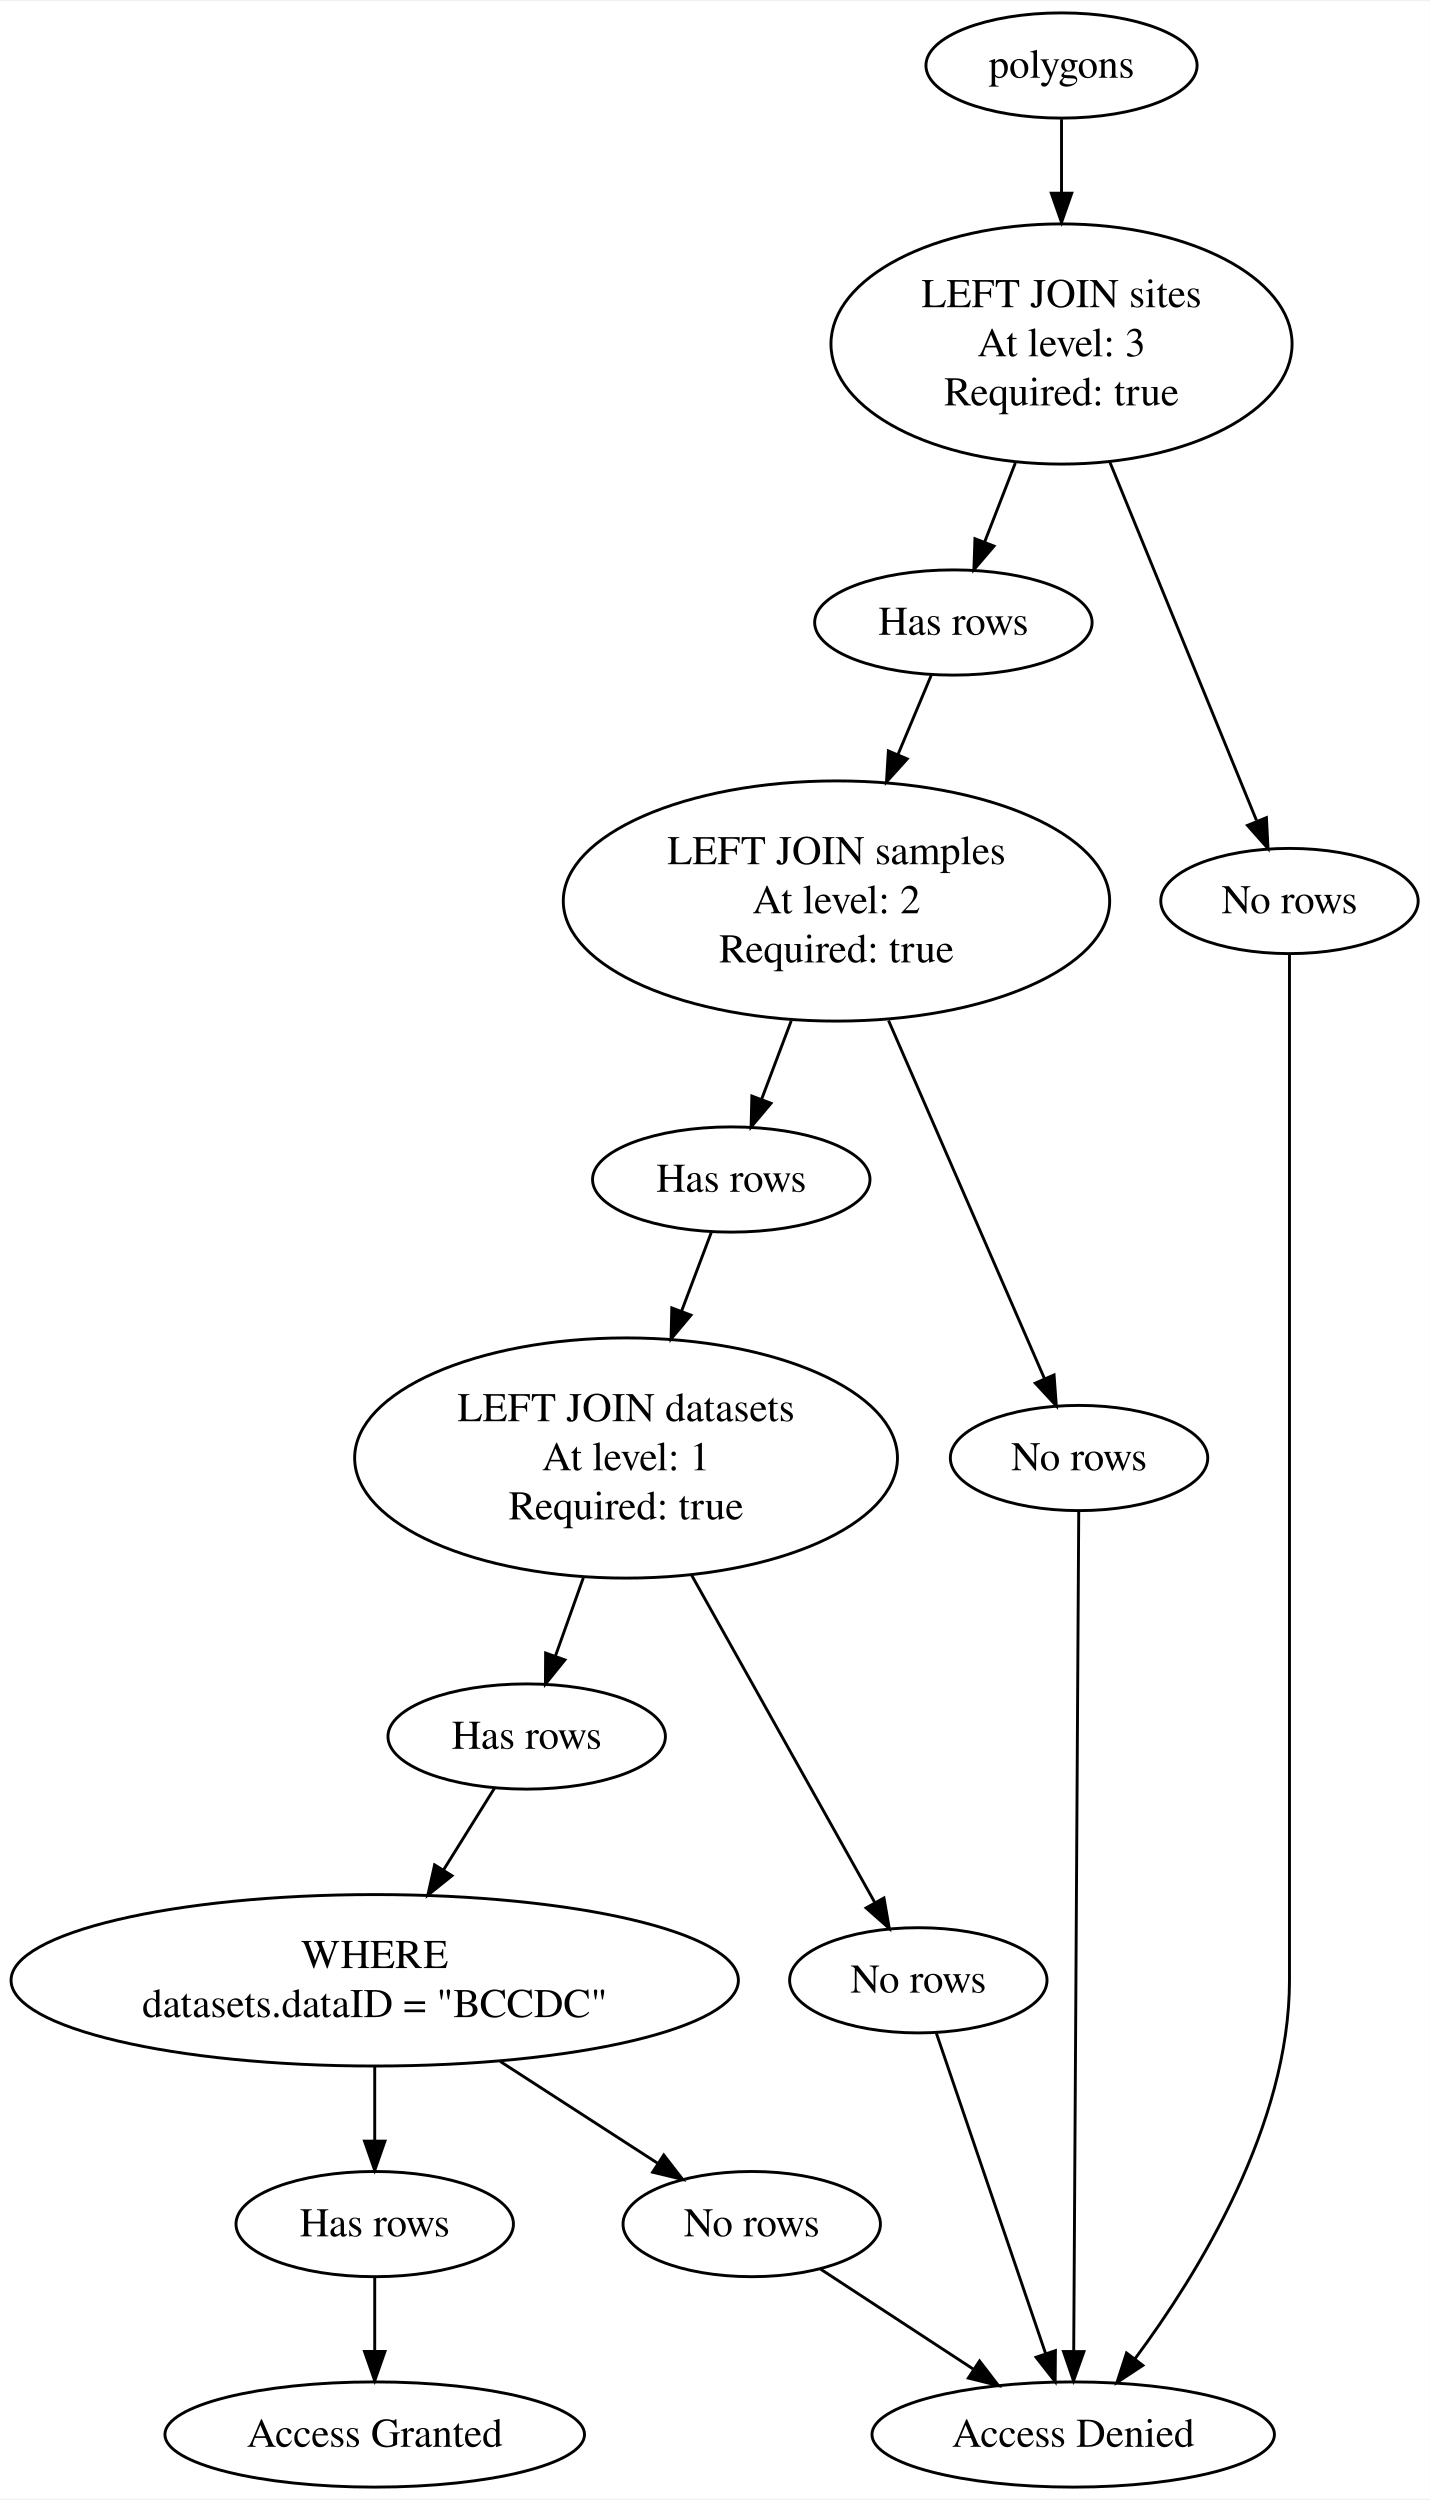
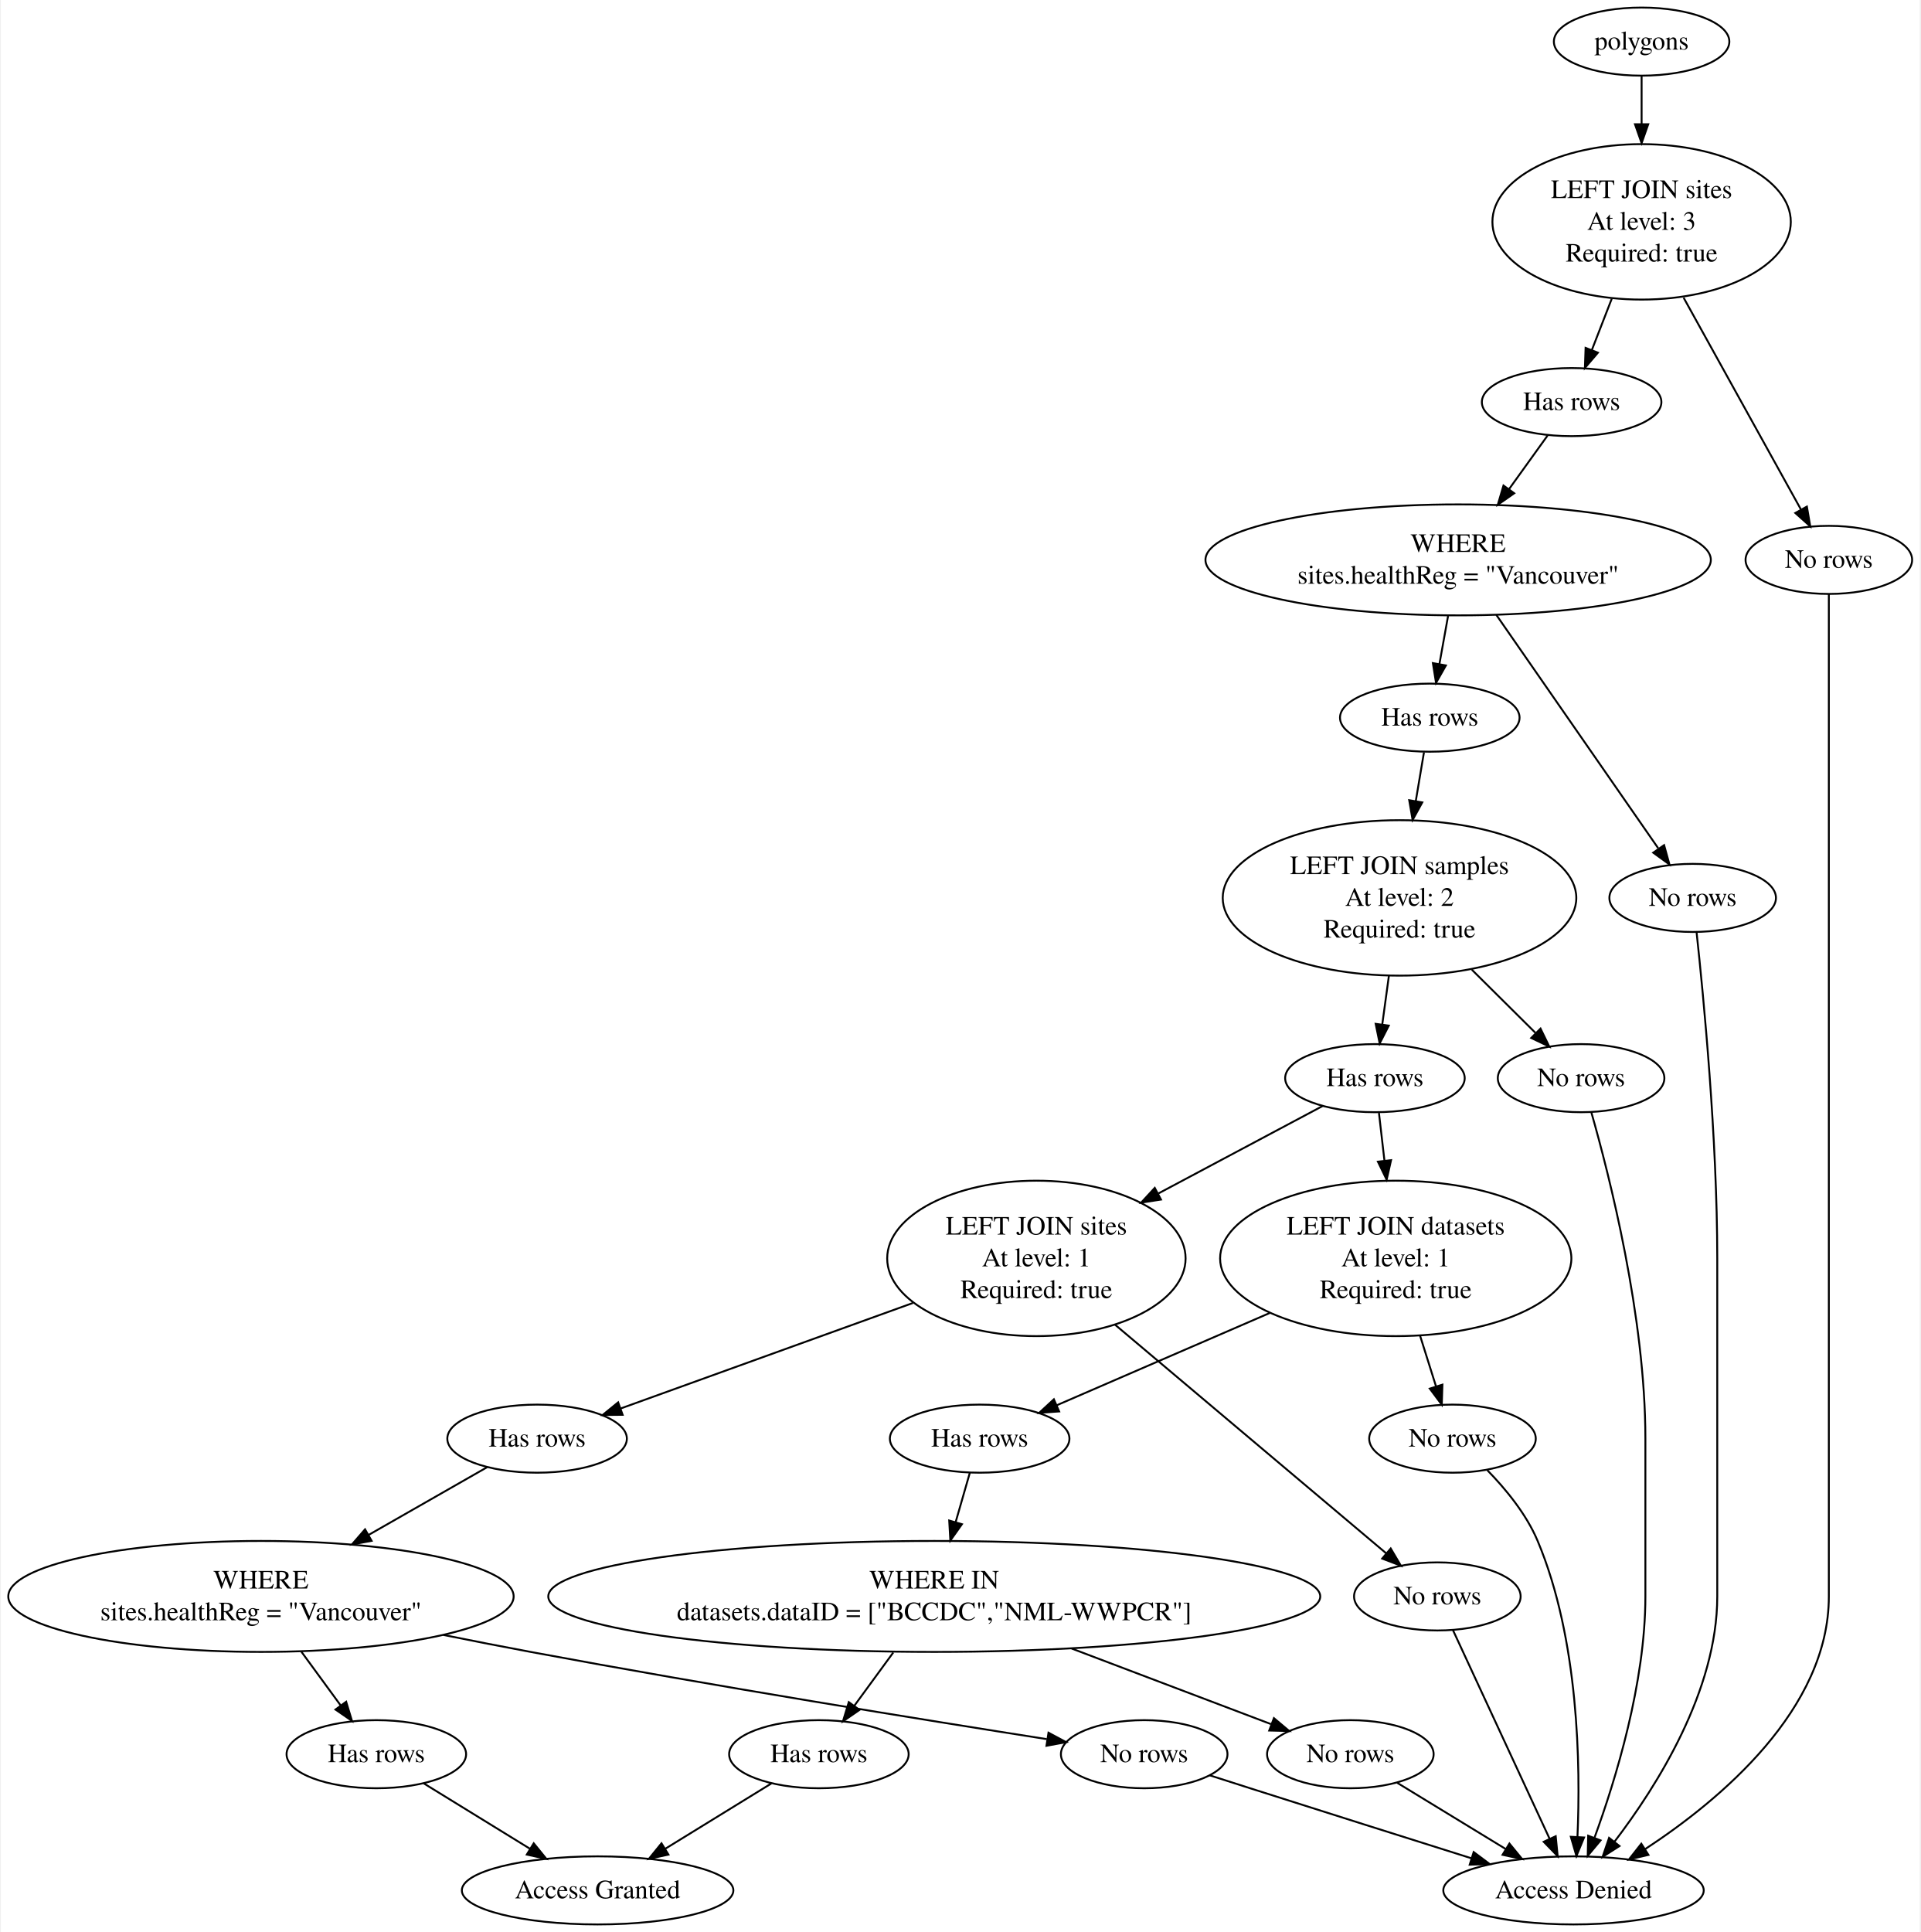
- <svg xmlns="http://www.w3.org/2000/svg" width="489pt" height="855pt" viewBox="0.00 0.00 489.24 854.60">
-   <g id="graph0" class="graph" transform="scale(1 1) rotate(0) translate(4 850.6015)">
-     <polygon fill="#ffffff" stroke="transparent" points="-4,4 -4,-850.601 485.238,-850.601 485.238,4 -4,4" />
+ <svg xmlns="http://www.w3.org/2000/svg" width="1015pt" height="1021pt" viewBox="0.00 0.00 1014.57 1021.43">
+   <g id="graph0" class="graph" transform="scale(1 1) rotate(0) translate(4 1017.433)">
+     <polygon fill="#ffffff" stroke="transparent" points="-4,4 -4,-1017.433 1010.574,-1017.433 1010.574,4 -4,4" />
    <g id="node1" class="node">
-       <ellipse fill="none" stroke="#000000" cx="359.217" cy="-828.601" rx="46.393" ry="18" />
-       <text text-anchor="middle" x="359.217" y="-824.402" font-family="Times,serif" font-size="14.00" fill="#000000">polygons</text>
+       <ellipse fill="none" stroke="#000000" cx="863.554" cy="-995.433" rx="46.393" ry="18" />
+       <text text-anchor="middle" x="863.554" y="-991.233" font-family="Times,serif" font-size="14.00" fill="#000000">polygons</text>
    </g>
    <g id="node2" class="node">
-       <ellipse fill="none" stroke="#000000" cx="359.217" cy="-733.307" rx="78.888" ry="41.091" />
-       <text text-anchor="middle" x="359.217" y="-745.907" font-family="Times,serif" font-size="14.00" fill="#000000">LEFT JOIN sites</text>
-       <text text-anchor="middle" x="359.217" y="-729.106" font-family="Times,serif" font-size="14.00" fill="#000000">At level: 3</text>
-       <text text-anchor="middle" x="359.217" y="-712.307" font-family="Times,serif" font-size="14.00" fill="#000000">Required: true</text>
+       <ellipse fill="none" stroke="#000000" cx="863.554" cy="-900.138" rx="78.888" ry="41.091" />
+       <text text-anchor="middle" x="863.554" y="-912.738" font-family="Times,serif" font-size="14.00" fill="#000000">LEFT JOIN sites</text>
+       <text text-anchor="middle" x="863.554" y="-895.938" font-family="Times,serif" font-size="14.00" fill="#000000">At level: 3</text>
+       <text text-anchor="middle" x="863.554" y="-879.138" font-family="Times,serif" font-size="14.00" fill="#000000">Required: true</text>
    </g>
    <g id="edge1" class="edge">
-       <path fill="none" stroke="#000000" d="M359.217,-810.228C359.217,-802.918 359.217,-794.109 359.217,-785.1" />
-       <polygon fill="#000000" stroke="#000000" points="362.717,-784.914 359.217,-774.914 355.717,-784.914 362.717,-784.914" />
+       <path fill="none" stroke="#000000" d="M863.554,-977.059C863.554,-969.75 863.554,-960.94 863.554,-951.931" />
+       <polygon fill="#000000" stroke="#000000" points="867.054,-951.745 863.554,-941.745 860.054,-951.745 867.054,-951.745" />
    </g>
    <g id="node3" class="node">
-       <ellipse fill="none" stroke="#000000" cx="322.217" cy="-638.011" rx="47.47" ry="18" />
-       <text text-anchor="middle" x="322.217" y="-633.811" font-family="Times,serif" font-size="14.00" fill="#000000">Has rows</text>
+       <ellipse fill="none" stroke="#000000" cx="826.554" cy="-804.843" rx="47.47" ry="18" />
+       <text text-anchor="middle" x="826.554" y="-800.643" font-family="Times,serif" font-size="14.00" fill="#000000">Has rows</text>
    </g>
    <g id="edge2" class="edge">
-       <path fill="none" stroke="#000000" d="M343.419,-692.616C339.861,-683.454 336.167,-673.94 332.879,-665.471" />
-       <polygon fill="#000000" stroke="#000000" points="336.12,-664.147 329.237,-656.092 329.594,-666.68 336.12,-664.147" />
+       <path fill="none" stroke="#000000" d="M847.755,-859.448C844.197,-850.285 840.504,-840.771 837.215,-832.302" />
+       <polygon fill="#000000" stroke="#000000" points="840.456,-830.978 833.574,-822.923 833.93,-833.512 840.456,-830.978" />
+     </g>
+     <g id="node24" class="node">
+       <ellipse fill="none" stroke="#000000" cx="962.554" cy="-721.427" rx="44.041" ry="18" />
+       <text text-anchor="middle" x="962.554" y="-717.227" font-family="Times,serif" font-size="14.00" fill="#000000">No rows</text>
+     </g>
+     <g id="edge29" class="edge">
+       <path fill="none" stroke="#000000" d="M885.771,-860.032C904.702,-825.859 931.374,-777.711 947.783,-748.09" />
+       <polygon fill="#000000" stroke="#000000" points="950.943,-749.608 952.728,-739.164 944.82,-746.216 950.943,-749.608" />
+     </g>
+     <g id="node4" class="node">
+       <ellipse fill="none" stroke="#000000" cx="766.554" cy="-721.427" rx="133.607" ry="29.331" />
+       <text text-anchor="middle" x="766.554" y="-725.627" font-family="Times,serif" font-size="14.00" fill="#000000">WHERE</text>
+       <text text-anchor="middle" x="766.554" y="-708.827" font-family="Times,serif" font-size="14.00" fill="#000000">sites.healthReg = "Vancouver"</text>
+     </g>
+     <g id="edge3" class="edge">
+       <path fill="none" stroke="#000000" d="M813.829,-787.152C807.863,-778.858 800.514,-768.641 793.404,-758.756" />
+       <polygon fill="#000000" stroke="#000000" points="796.204,-756.654 787.523,-750.58 790.521,-760.742 796.204,-756.654" />
+     </g>
+     <g id="node5" class="node">
+       <ellipse fill="none" stroke="#000000" cx="751.554" cy="-638.011" rx="47.47" ry="18" />
+       <text text-anchor="middle" x="751.554" y="-633.811" font-family="Times,serif" font-size="14.00" fill="#000000">Has rows</text>
+     </g>
+     <g id="edge4" class="edge">
+       <path fill="none" stroke="#000000" d="M761.223,-691.783C759.731,-683.486 758.114,-674.491 756.636,-666.276" />
+       <polygon fill="#000000" stroke="#000000" points="760.075,-665.621 754.86,-656.398 753.185,-666.86 760.075,-665.621" />
+     </g>
+     <g id="node23" class="node">
+       <ellipse fill="none" stroke="#000000" cx="890.554" cy="-542.716" rx="44.041" ry="18" />
+       <text text-anchor="middle" x="890.554" y="-538.516" font-family="Times,serif" font-size="14.00" fill="#000000">No rows</text>
+     </g>
+     <g id="edge27" class="edge">
+       <path fill="none" stroke="#000000" d="M786.752,-692.316C810.464,-658.143 849.444,-601.964 872.287,-569.043" />
+       <polygon fill="#000000" stroke="#000000" points="875.451,-570.623 878.276,-560.412 869.699,-566.632 875.451,-570.623" />
+     </g>
+     <g id="node6" class="node">
+       <ellipse fill="none" stroke="#000000" cx="735.554" cy="-542.716" rx="93.477" ry="41.091" />
+       <text text-anchor="middle" x="735.554" y="-555.316" font-family="Times,serif" font-size="14.00" fill="#000000">LEFT JOIN samples</text>
+       <text text-anchor="middle" x="735.554" y="-538.516" font-family="Times,serif" font-size="14.00" fill="#000000">At level: 2</text>
+       <text text-anchor="middle" x="735.554" y="-521.716" font-family="Times,serif" font-size="14.00" fill="#000000">Required: true</text>
+     </g>
+     <g id="edge5" class="edge">
+       <path fill="none" stroke="#000000" d="M748.469,-619.638C747.215,-612.17 745.698,-603.137 744.152,-593.926" />
+       <polygon fill="#000000" stroke="#000000" points="747.58,-593.208 742.473,-583.925 740.677,-594.367 747.58,-593.208" />
+     </g>
+     <g id="node7" class="node">
+       <ellipse fill="none" stroke="#000000" cx="722.554" cy="-447.421" rx="47.47" ry="18" />
+       <text text-anchor="middle" x="722.554" y="-443.221" font-family="Times,serif" font-size="14.00" fill="#000000">Has rows</text>
+     </g>
+     <g id="edge6" class="edge">
+       <path fill="none" stroke="#000000" d="M729.927,-501.473C728.744,-492.799 727.521,-483.837 726.42,-475.764" />
+       <polygon fill="#000000" stroke="#000000" points="729.875,-475.199 725.056,-465.764 722.94,-476.145 729.875,-475.199" />
+     </g>
+     <g id="node22" class="node">
+       <ellipse fill="none" stroke="#000000" cx="831.554" cy="-447.421" rx="44.041" ry="18" />
+       <text text-anchor="middle" x="831.554" y="-443.221" font-family="Times,serif" font-size="14.00" fill="#000000">No rows</text>
+     </g>
+     <g id="edge25" class="edge">
+       <path fill="none" stroke="#000000" d="M773.771,-504.779C785.105,-493.529 797.198,-481.525 807.376,-471.421" />
+       <polygon fill="#000000" stroke="#000000" points="810.111,-473.638 814.742,-464.109 805.18,-468.67 810.111,-473.638" />
+     </g>
+     <g id="node8" class="node">
+       <ellipse fill="none" stroke="#000000" cx="543.554" cy="-352.126" rx="78.888" ry="41.091" />
+       <text text-anchor="middle" x="543.554" y="-364.726" font-family="Times,serif" font-size="14.00" fill="#000000">LEFT JOIN sites</text>
+       <text text-anchor="middle" x="543.554" y="-347.926" font-family="Times,serif" font-size="14.00" fill="#000000">At level: 1</text>
+       <text text-anchor="middle" x="543.554" y="-331.126" font-family="Times,serif" font-size="14.00" fill="#000000">Required: true</text>
+     </g>
+     <g id="edge7" class="edge">
+       <path fill="none" stroke="#000000" d="M694.977,-432.74C671.87,-420.439 637.961,-402.386 608.086,-386.482" />
+       <polygon fill="#000000" stroke="#000000" points="609.433,-383.233 598.961,-381.624 606.143,-389.412 609.433,-383.233" />
+     </g>
+     <g id="node16" class="node">
+       <ellipse fill="none" stroke="#000000" cx="733.554" cy="-352.126" rx="92.866" ry="41.091" />
+       <text text-anchor="middle" x="733.554" y="-364.726" font-family="Times,serif" font-size="14.00" fill="#000000">LEFT JOIN datasets</text>
+       <text text-anchor="middle" x="733.554" y="-347.926" font-family="Times,serif" font-size="14.00" fill="#000000">At level: 1</text>
+       <text text-anchor="middle" x="733.554" y="-331.126" font-family="Times,serif" font-size="14.00" fill="#000000">Required: true</text>
+     </g>
+     <g id="edge16" class="edge">
+       <path fill="none" stroke="#000000" d="M724.675,-429.048C725.518,-421.738 726.535,-412.929 727.575,-403.92" />
+       <polygon fill="#000000" stroke="#000000" points="731.081,-404.069 728.751,-393.733 724.127,-403.266 731.081,-404.069" />
+     </g>
+     <g id="node9" class="node">
+       <ellipse fill="none" stroke="#000000" cx="279.554" cy="-256.831" rx="47.47" ry="18" />
+       <text text-anchor="middle" x="279.554" y="-252.631" font-family="Times,serif" font-size="14.00" fill="#000000">Has rows</text>
+     </g>
+     <g id="edge8" class="edge">
+       <path fill="none" stroke="#000000" d="M478.295,-328.57C430.132,-311.185 365.881,-287.993 323.645,-272.747" />
+       <polygon fill="#000000" stroke="#000000" points="324.788,-269.439 314.194,-269.335 322.412,-276.023 324.788,-269.439" />
    </g>
    <g id="node15" class="node">
-       <ellipse fill="none" stroke="#000000" cx="437.217" cy="-542.716" rx="44.041" ry="18" />
-       <text text-anchor="middle" x="437.217" y="-538.516" font-family="Times,serif" font-size="14.00" fill="#000000">No rows</text>
-     </g>
-     <g id="edge16" class="edge">
-       <path fill="none" stroke="#000000" d="M375.759,-692.887C390.851,-656.011 412.749,-602.505 425.924,-570.312" />
-       <polygon fill="#000000" stroke="#000000" points="429.327,-571.238 429.875,-560.657 422.848,-568.587 429.327,-571.238" />
-     </g>
-     <g id="node4" class="node">
-       <ellipse fill="none" stroke="#000000" cx="282.217" cy="-542.716" rx="93.477" ry="41.091" />
-       <text text-anchor="middle" x="282.217" y="-555.316" font-family="Times,serif" font-size="14.00" fill="#000000">LEFT JOIN samples</text>
-       <text text-anchor="middle" x="282.217" y="-538.516" font-family="Times,serif" font-size="14.00" fill="#000000">At level: 2</text>
-       <text text-anchor="middle" x="282.217" y="-521.716" font-family="Times,serif" font-size="14.00" fill="#000000">Required: true</text>
-     </g>
-     <g id="edge3" class="edge">
-       <path fill="none" stroke="#000000" d="M314.694,-620.087C311.401,-612.242 307.357,-602.608 303.255,-592.835" />
-       <polygon fill="#000000" stroke="#000000" points="306.424,-591.342 299.326,-583.476 299.969,-594.051 306.424,-591.342" />
-     </g>
-     <g id="node5" class="node">
-       <ellipse fill="none" stroke="#000000" cx="246.217" cy="-447.421" rx="47.47" ry="18" />
-       <text text-anchor="middle" x="246.217" y="-443.221" font-family="Times,serif" font-size="14.00" fill="#000000">Has rows</text>
-     </g>
-     <g id="edge4" class="edge">
-       <path fill="none" stroke="#000000" d="M266.741,-501.75C263.327,-492.712 259.789,-483.347 256.632,-474.991" />
-       <polygon fill="#000000" stroke="#000000" points="259.813,-473.505 253.005,-465.388 253.264,-475.979 259.813,-473.505" />
+       <ellipse fill="none" stroke="#000000" cx="755.554" cy="-173.416" rx="44.041" ry="18" />
+       <text text-anchor="middle" x="755.554" y="-169.216" font-family="Times,serif" font-size="14.00" fill="#000000">No rows</text>
+     </g>
+     <g id="edge14" class="edge">
+       <path fill="none" stroke="#000000" d="M585.185,-317.032C627.674,-281.215 692.369,-226.679 728.583,-196.151" />
+       <polygon fill="#000000" stroke="#000000" points="730.899,-198.776 736.289,-189.655 726.388,-193.424 730.899,-198.776" />
+     </g>
+     <g id="node10" class="node">
+       <ellipse fill="none" stroke="#000000" cx="133.554" cy="-173.416" rx="133.607" ry="29.331" />
+       <text text-anchor="middle" x="133.554" y="-177.616" font-family="Times,serif" font-size="14.00" fill="#000000">WHERE</text>
+       <text text-anchor="middle" x="133.554" y="-160.816" font-family="Times,serif" font-size="14.00" fill="#000000">sites.healthReg = "Vancouver"</text>
+     </g>
+     <g id="edge9" class="edge">
+       <path fill="none" stroke="#000000" d="M253.114,-241.725C235.636,-231.739 212.047,-218.262 190.439,-205.917" />
+       <polygon fill="#000000" stroke="#000000" points="192.061,-202.812 181.642,-200.891 188.589,-208.891 192.061,-202.812" />
+     </g>
+     <g id="node11" class="node">
+       <ellipse fill="none" stroke="#000000" cx="194.554" cy="-90" rx="47.47" ry="18" />
+       <text text-anchor="middle" x="194.554" y="-85.8" font-family="Times,serif" font-size="14.00" fill="#000000">Has rows</text>
+     </g>
+     <g id="edge10" class="edge">
+       <path fill="none" stroke="#000000" d="M154.888,-144.241C161.658,-134.984 169.091,-124.819 175.675,-115.816" />
+       <polygon fill="#000000" stroke="#000000" points="178.6,-117.746 181.678,-107.608 172.95,-113.613 178.6,-117.746" />
+     </g>
+     <g id="node13" class="node">
+       <ellipse fill="none" stroke="#000000" cx="600.554" cy="-90" rx="44.041" ry="18" />
+       <text text-anchor="middle" x="600.554" y="-85.8" font-family="Times,serif" font-size="14.00" fill="#000000">No rows</text>
+     </g>
+     <g id="edge12" class="edge">
+       <path fill="none" stroke="#000000" d="M229.993,-153.061C245.541,-149.928 261.478,-146.806 276.554,-144 372.544,-126.135 485.066,-108.011 549.067,-97.967" />
+       <polygon fill="#000000" stroke="#000000" points="549.956,-101.37 559.294,-96.366 548.873,-94.455 549.956,-101.37" />
+     </g>
+     <g id="node12" class="node">
+       <ellipse fill="none" stroke="#000000" cx="311.554" cy="-18" rx="71.787" ry="18" />
+       <text text-anchor="middle" x="311.554" y="-13.8" font-family="Times,serif" font-size="14.00" fill="#000000">Access Granted</text>
+     </g>
+     <g id="edge11" class="edge">
+       <path fill="none" stroke="#000000" d="M219.653,-74.554C236.041,-64.469 257.687,-51.148 275.855,-39.968" />
+       <polygon fill="#000000" stroke="#000000" points="277.774,-42.897 284.457,-34.675 274.106,-36.935 277.774,-42.897" />
    </g>
    <g id="node14" class="node">
-       <ellipse fill="none" stroke="#000000" cx="365.217" cy="-352.126" rx="44.041" ry="18" />
-       <text text-anchor="middle" x="365.217" y="-347.926" font-family="Times,serif" font-size="14.00" fill="#000000">No rows</text>
-     </g>
-     <g id="edge14" class="edge">
-       <path fill="none" stroke="#000000" d="M300.023,-501.83C316.168,-464.758 339.507,-411.164 353.441,-379.169" />
-       <polygon fill="#000000" stroke="#000000" points="356.661,-380.541 357.445,-369.975 350.243,-377.746 356.661,-380.541" />
-     </g>
-     <g id="node6" class="node">
-       <ellipse fill="none" stroke="#000000" cx="210.217" cy="-352.126" rx="92.866" ry="41.091" />
-       <text text-anchor="middle" x="210.217" y="-364.726" font-family="Times,serif" font-size="14.00" fill="#000000">LEFT JOIN datasets</text>
-       <text text-anchor="middle" x="210.217" y="-347.926" font-family="Times,serif" font-size="14.00" fill="#000000">At level: 1</text>
-       <text text-anchor="middle" x="210.217" y="-331.126" font-family="Times,serif" font-size="14.00" fill="#000000">Required: true</text>
-     </g>
-     <g id="edge5" class="edge">
-       <path fill="none" stroke="#000000" d="M239.446,-429.497C236.483,-421.652 232.843,-412.018 229.151,-402.245" />
-       <polygon fill="#000000" stroke="#000000" points="232.423,-401.003 225.615,-392.885 225.875,-403.477 232.423,-401.003" />
-     </g>
-     <g id="node7" class="node">
-       <ellipse fill="none" stroke="#000000" cx="176.217" cy="-256.831" rx="47.47" ry="18" />
-       <text text-anchor="middle" x="176.217" y="-252.631" font-family="Times,serif" font-size="14.00" fill="#000000">Has rows</text>
-     </g>
-     <g id="edge6" class="edge">
-       <path fill="none" stroke="#000000" d="M195.601,-311.16C192.376,-302.122 189.035,-292.757 186.054,-284.401" />
-       <polygon fill="#000000" stroke="#000000" points="189.285,-283.04 182.628,-274.798 182.692,-285.392 189.285,-283.04" />
-     </g>
-     <g id="node13" class="node">
-       <ellipse fill="none" stroke="#000000" cx="310.217" cy="-173.416" rx="44.041" ry="18" />
-       <text text-anchor="middle" x="310.217" y="-169.216" font-family="Times,serif" font-size="14.00" fill="#000000">No rows</text>
-     </g>
-     <g id="edge12" class="edge">
-       <path fill="none" stroke="#000000" d="M232.659,-312.02C251.781,-277.848 278.723,-229.7 295.298,-200.078" />
-       <polygon fill="#000000" stroke="#000000" points="298.463,-201.589 300.292,-191.153 292.355,-198.171 298.463,-201.589" />
-     </g>
-     <g id="node8" class="node">
-       <ellipse fill="none" stroke="#000000" cx="124.217" cy="-173.416" rx="124.435" ry="29.331" />
-       <text text-anchor="middle" x="124.217" y="-177.616" font-family="Times,serif" font-size="14.00" fill="#000000">WHERE</text>
-       <text text-anchor="middle" x="124.217" y="-160.816" font-family="Times,serif" font-size="14.00" fill="#000000">datasets.dataID = "BCCDC"</text>
-     </g>
-     <g id="edge7" class="edge">
-       <path fill="none" stroke="#000000" d="M165.19,-239.141C160.122,-231.012 153.904,-221.037 147.858,-211.338" />
-       <polygon fill="#000000" stroke="#000000" points="150.651,-209.203 142.391,-202.568 144.711,-212.906 150.651,-209.203" />
-     </g>
-     <g id="node9" class="node">
-       <ellipse fill="none" stroke="#000000" cx="124.217" cy="-90" rx="47.47" ry="18" />
-       <text text-anchor="middle" x="124.217" y="-85.8" font-family="Times,serif" font-size="14.00" fill="#000000">Has rows</text>
-     </g>
-     <g id="edge8" class="edge">
-       <path fill="none" stroke="#000000" d="M124.217,-143.772C124.217,-135.566 124.217,-126.68 124.217,-118.539" />
-       <polygon fill="#000000" stroke="#000000" points="127.718,-118.386 124.217,-108.387 120.718,-118.387 127.718,-118.386" />
-     </g>
-     <g id="node11" class="node">
-       <ellipse fill="none" stroke="#000000" cx="253.217" cy="-90" rx="44.041" ry="18" />
-       <text text-anchor="middle" x="253.217" y="-85.8" font-family="Times,serif" font-size="14.00" fill="#000000">No rows</text>
-     </g>
-     <g id="edge10" class="edge">
-       <path fill="none" stroke="#000000" d="M167.173,-145.639C184.736,-134.283 204.706,-121.369 220.984,-110.843" />
-       <polygon fill="#000000" stroke="#000000" points="223.112,-113.635 229.608,-105.266 219.311,-107.757 223.112,-113.635" />
-     </g>
-     <g id="node10" class="node">
-       <ellipse fill="none" stroke="#000000" cx="124.217" cy="-18" rx="71.787" ry="18" />
-       <text text-anchor="middle" x="124.217" y="-13.8" font-family="Times,serif" font-size="14.00" fill="#000000">Access Granted</text>
-     </g>
-     <g id="edge9" class="edge">
-       <path fill="none" stroke="#000000" d="M124.217,-71.831C124.217,-64.131 124.217,-54.974 124.217,-46.417" />
-       <polygon fill="#000000" stroke="#000000" points="127.718,-46.413 124.217,-36.413 120.718,-46.413 127.718,-46.413" />
-     </g>
-     <g id="node12" class="node">
-       <ellipse fill="none" stroke="#000000" cx="363.217" cy="-18" rx="68.858" ry="18" />
-       <text text-anchor="middle" x="363.217" y="-13.8" font-family="Times,serif" font-size="14.00" fill="#000000">Access Denied</text>
-     </g>
-     <g id="edge11" class="edge">
-       <path fill="none" stroke="#000000" d="M276.546,-74.731C291.798,-64.748 311.979,-51.538 329.03,-40.377" />
-       <polygon fill="#000000" stroke="#000000" points="331.168,-43.161 337.618,-34.756 327.334,-37.304 331.168,-43.161" />
+       <ellipse fill="none" stroke="#000000" cx="827.554" cy="-18" rx="68.858" ry="18" />
+       <text text-anchor="middle" x="827.554" y="-13.8" font-family="Times,serif" font-size="14.00" fill="#000000">Access Denied</text>
    </g>
    <g id="edge13" class="edge">
-       <path fill="none" stroke="#000000" d="M316.297,-155.588C325.473,-128.68 342.938,-77.468 353.778,-45.681" />
-       <polygon fill="#000000" stroke="#000000" points="357.13,-46.693 357.045,-36.099 350.505,-44.434 357.13,-46.693" />
+       <path fill="none" stroke="#000000" d="M635.197,-78.834C642.261,-76.566 649.645,-74.201 656.554,-72 695.701,-59.527 739.931,-45.563 773.599,-34.961" />
+       <polygon fill="#000000" stroke="#000000" points="774.759,-38.265 783.246,-31.924 772.656,-31.588 774.759,-38.265" />
    </g>
    <g id="edge15" class="edge">
-       <path fill="none" stroke="#000000" d="M365.107,-333.686C364.776,-278.35 363.789,-113.423 363.389,-46.596" />
-       <polygon fill="#000000" stroke="#000000" points="366.887,-46.362 363.327,-36.383 359.887,-46.404 366.887,-46.362" />
+       <path fill="none" stroke="#000000" d="M763.813,-155.588C776.332,-128.563 800.209,-77.024 814.92,-45.27" />
+       <polygon fill="#000000" stroke="#000000" points="818.141,-46.644 819.169,-36.099 811.789,-43.701 818.141,-46.644" />
+     </g>
+     <g id="node17" class="node">
+       <ellipse fill="none" stroke="#000000" cx="513.554" cy="-256.831" rx="47.47" ry="18" />
+       <text text-anchor="middle" x="513.554" y="-252.631" font-family="Times,serif" font-size="14.00" fill="#000000">Has rows</text>
    </g>
    <g id="edge17" class="edge">
-       <path fill="none" stroke="#000000" d="M437.217,-524.584C437.217,-490.705 437.217,-415.491 437.217,-352.126 437.217,-352.126 437.217,-352.126 437.217,-173.416 437.217,-123.913 406.234,-73.402 384.364,-43.914" />
-       <polygon fill="#000000" stroke="#000000" points="387.038,-41.648 378.192,-35.817 381.471,-45.892 387.038,-41.648" />
+       <path fill="none" stroke="#000000" d="M666.949,-323.276C630.274,-307.39 585.933,-288.183 554.376,-274.514" />
+       <polygon fill="#000000" stroke="#000000" points="555.583,-271.223 545.016,-270.459 552.801,-277.646 555.583,-271.223" />
+     </g>
+     <g id="node21" class="node">
+       <ellipse fill="none" stroke="#000000" cx="763.554" cy="-256.831" rx="44.041" ry="18" />
+       <text text-anchor="middle" x="763.554" y="-252.631" font-family="Times,serif" font-size="14.00" fill="#000000">No rows</text>
+     </g>
+     <g id="edge23" class="edge">
+       <path fill="none" stroke="#000000" d="M746.451,-311.16C749.296,-302.122 752.244,-292.757 754.875,-284.401" />
+       <polygon fill="#000000" stroke="#000000" points="758.233,-285.387 757.898,-274.798 751.556,-283.285 758.233,-285.387" />
+     </g>
+     <g id="node18" class="node">
+       <ellipse fill="none" stroke="#000000" cx="489.554" cy="-173.416" rx="204.088" ry="29.331" />
+       <text text-anchor="middle" x="489.554" y="-177.616" font-family="Times,serif" font-size="14.00" fill="#000000">WHERE IN</text>
+       <text text-anchor="middle" x="489.554" y="-160.816" font-family="Times,serif" font-size="14.00" fill="#000000">datasets.dataID = ["BCCDC","NML-WWPCR"]</text>
+     </g>
+     <g id="edge18" class="edge">
+       <path fill="none" stroke="#000000" d="M508.346,-238.731C506.139,-231.06 503.475,-221.8 500.855,-212.695" />
+       <polygon fill="#000000" stroke="#000000" points="504.182,-211.601 498.054,-202.959 497.455,-213.537 504.182,-211.601" />
+     </g>
+     <g id="node19" class="node">
+       <ellipse fill="none" stroke="#000000" cx="428.554" cy="-90" rx="47.47" ry="18" />
+       <text text-anchor="middle" x="428.554" y="-85.8" font-family="Times,serif" font-size="14.00" fill="#000000">Has rows</text>
+     </g>
+     <g id="edge19" class="edge">
+       <path fill="none" stroke="#000000" d="M467.876,-143.772C461.128,-134.545 453.751,-124.457 447.228,-115.536" />
+       <polygon fill="#000000" stroke="#000000" points="450.011,-113.413 441.283,-107.407 444.361,-117.545 450.011,-113.413" />
+     </g>
+     <g id="node20" class="node">
+       <ellipse fill="none" stroke="#000000" cx="709.554" cy="-90" rx="44.041" ry="18" />
+       <text text-anchor="middle" x="709.554" y="-85.8" font-family="Times,serif" font-size="14.00" fill="#000000">No rows</text>
+     </g>
+     <g id="edge21" class="edge">
+       <path fill="none" stroke="#000000" d="M562.2,-145.871C597.171,-132.611 637.857,-117.184 667.606,-105.905" />
+       <polygon fill="#000000" stroke="#000000" points="669.142,-109.066 677.252,-102.248 666.66,-102.52 669.142,-109.066" />
+     </g>
+     <g id="edge20" class="edge">
+       <path fill="none" stroke="#000000" d="M403.454,-74.554C387.067,-64.469 365.42,-51.148 347.252,-39.968" />
+       <polygon fill="#000000" stroke="#000000" points="349.002,-36.935 338.651,-34.675 345.333,-42.897 349.002,-36.935" />
+     </g>
+     <g id="edge22" class="edge">
+       <path fill="none" stroke="#000000" d="M734.29,-74.906C750.9,-64.772 773.055,-51.253 791.603,-39.936" />
+       <polygon fill="#000000" stroke="#000000" points="793.666,-42.778 800.379,-34.581 790.02,-36.802 793.666,-42.778" />
+     </g>
+     <g id="edge24" class="edge">
+       <path fill="none" stroke="#000000" d="M781.964,-240.162C791.591,-230.305 802.586,-217.002 808.554,-202.831 830.432,-150.88 831.295,-83.729 829.638,-46.337" />
+       <polygon fill="#000000" stroke="#000000" points="833.124,-45.975 829.092,-36.177 826.134,-46.351 833.124,-45.975" />
+     </g>
+     <g id="edge26" class="edge">
+       <path fill="none" stroke="#000000" d="M836.941,-429.479C846.528,-395.914 865.554,-321.196 865.554,-256.831 865.554,-256.831 865.554,-256.831 865.554,-173.416 865.554,-127.747 849.88,-76.634 838.665,-45.907" />
+       <polygon fill="#000000" stroke="#000000" points="841.852,-44.438 835.061,-36.305 835.298,-46.897 841.852,-44.438" />
+     </g>
+     <g id="edge28" class="edge">
+       <path fill="none" stroke="#000000" d="M892.614,-524.612C896.279,-490.78 903.554,-415.638 903.554,-352.126 903.554,-352.126 903.554,-352.126 903.554,-173.416 903.554,-123.663 871.733,-73.225 849.272,-43.82" />
+       <polygon fill="#000000" stroke="#000000" points="851.862,-41.452 842.933,-35.748 846.356,-45.775 851.862,-41.452" />
+     </g>
+     <g id="edge30" class="edge">
+       <path fill="none" stroke="#000000" d="M962.554,-703.417C962.554,-671.186 962.554,-601.511 962.554,-542.716 962.554,-542.716 962.554,-542.716 962.554,-173.416 962.554,-113.814 905.267,-65.914 865.328,-39.761" />
+       <polygon fill="#000000" stroke="#000000" points="867.162,-36.779 856.847,-34.36 863.401,-42.684 867.162,-36.779" />
    </g>
  </g>
</svg>
